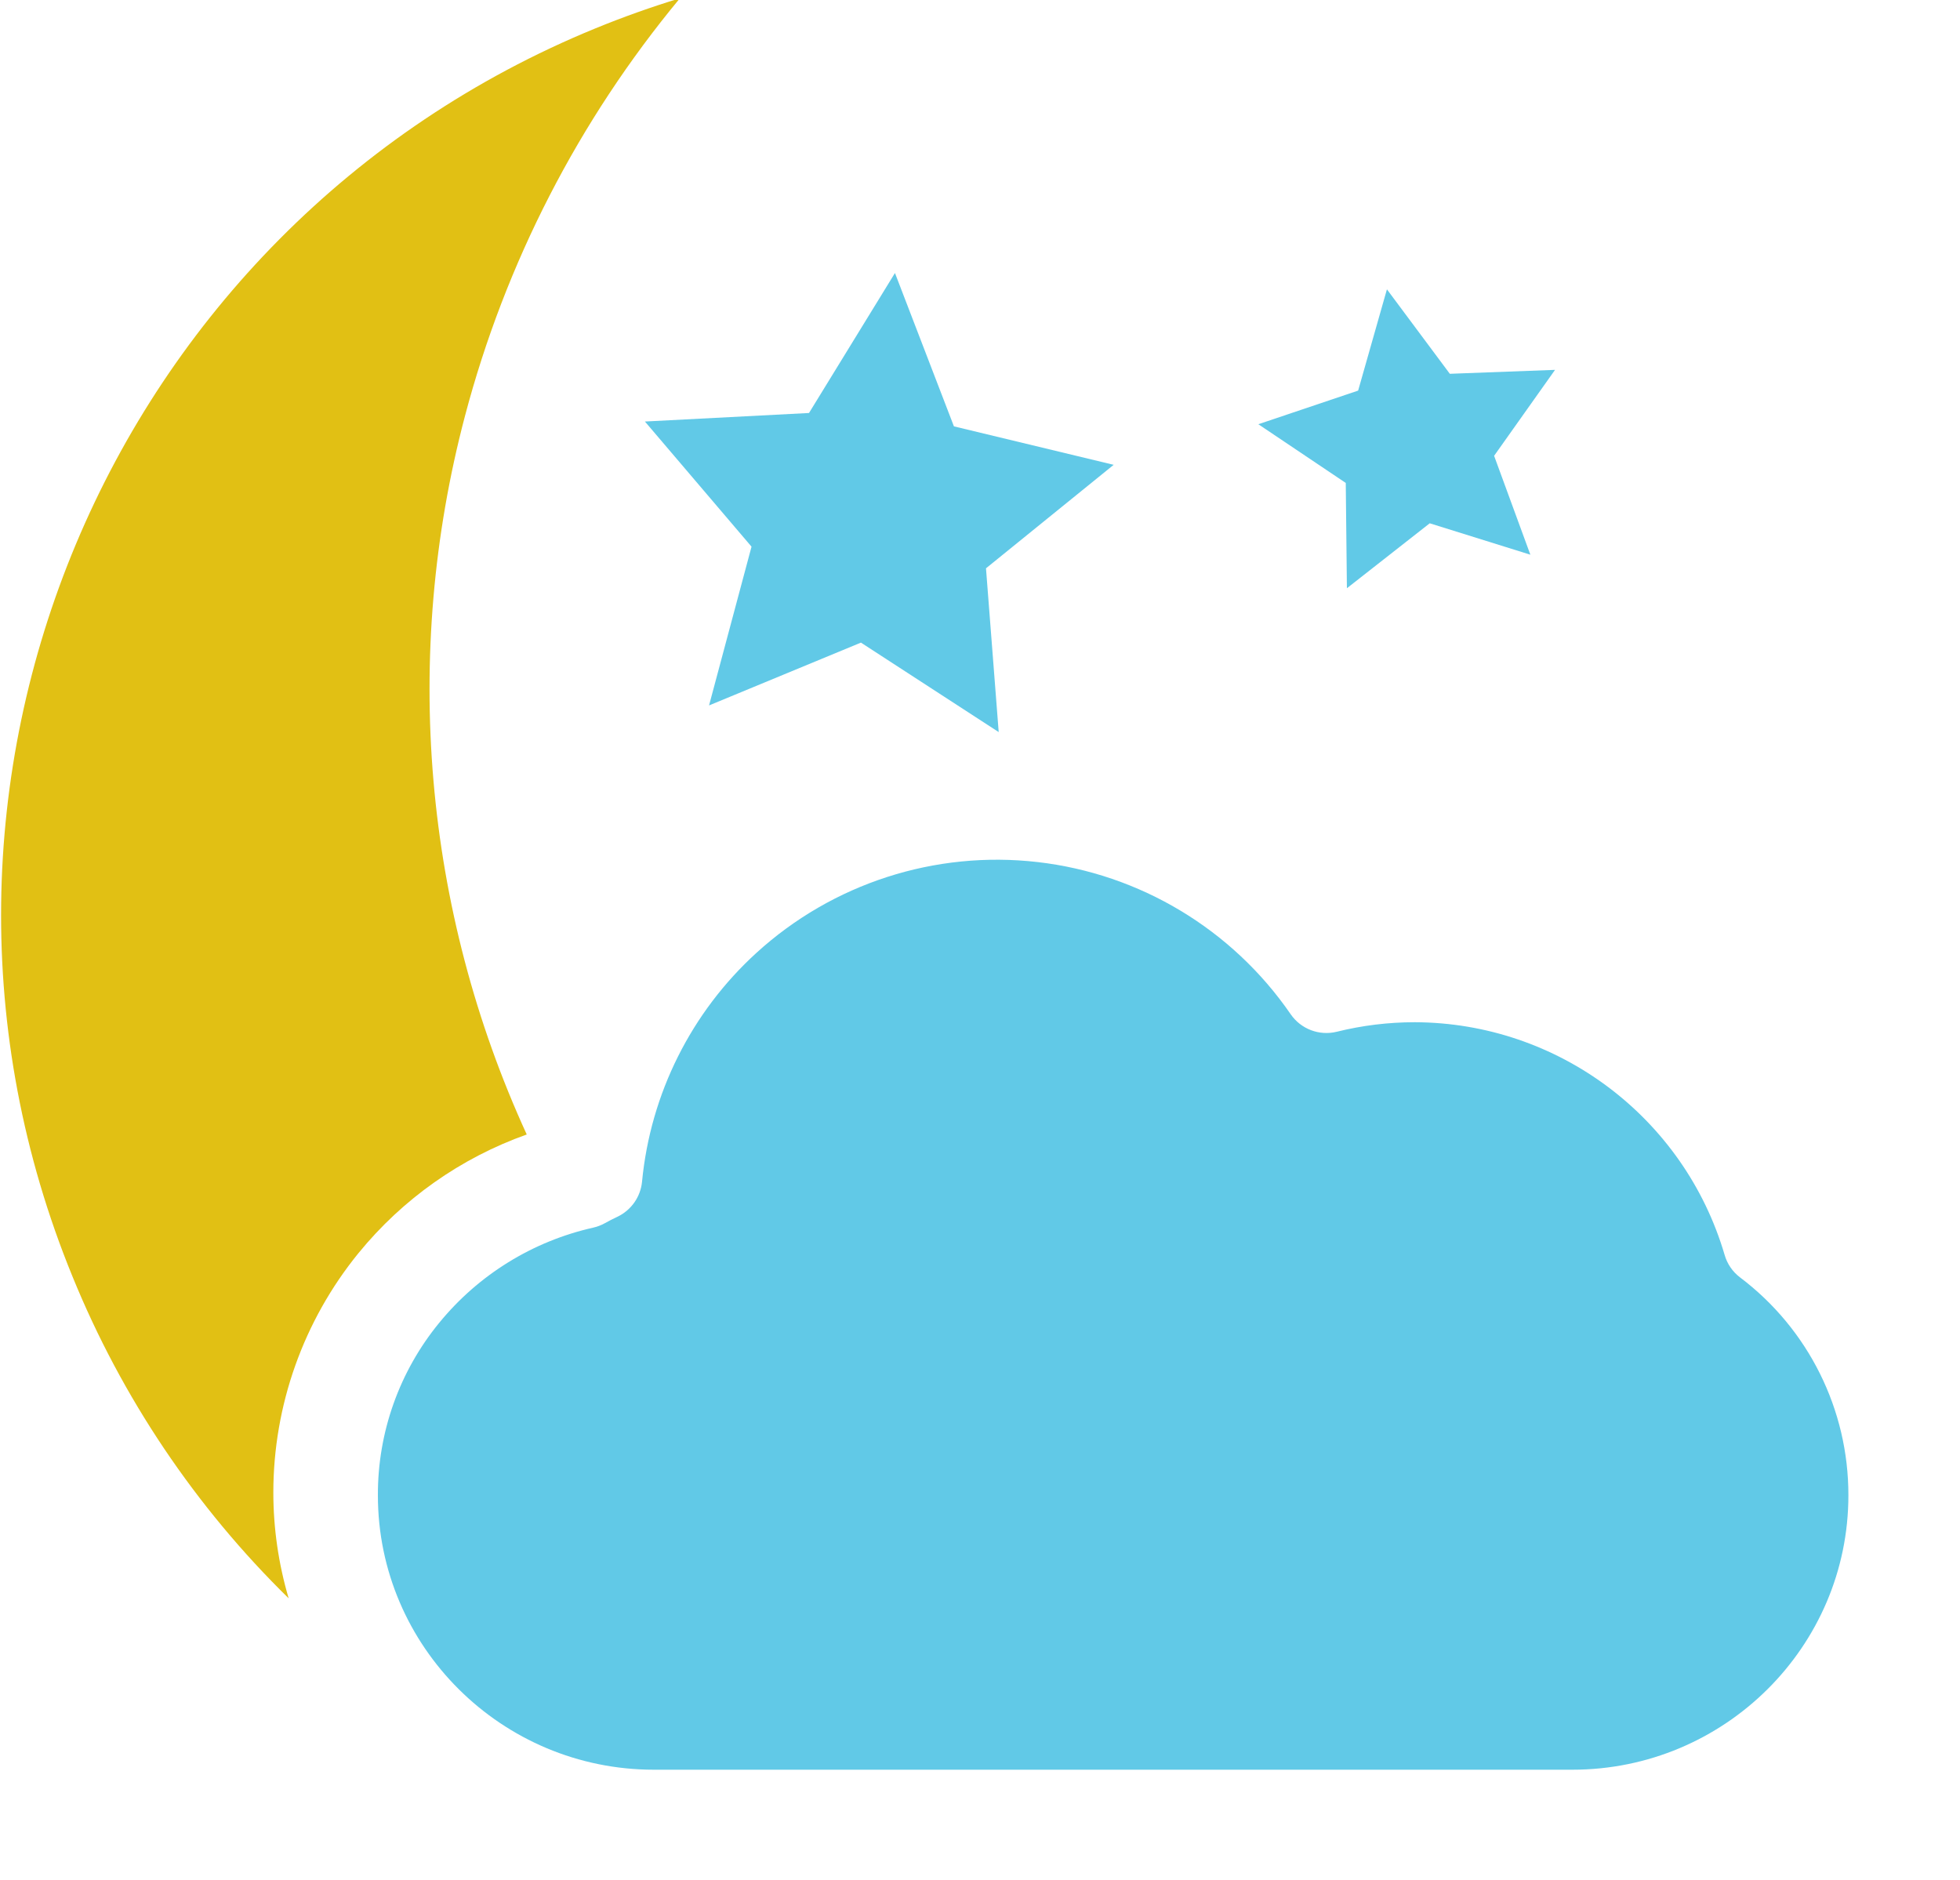
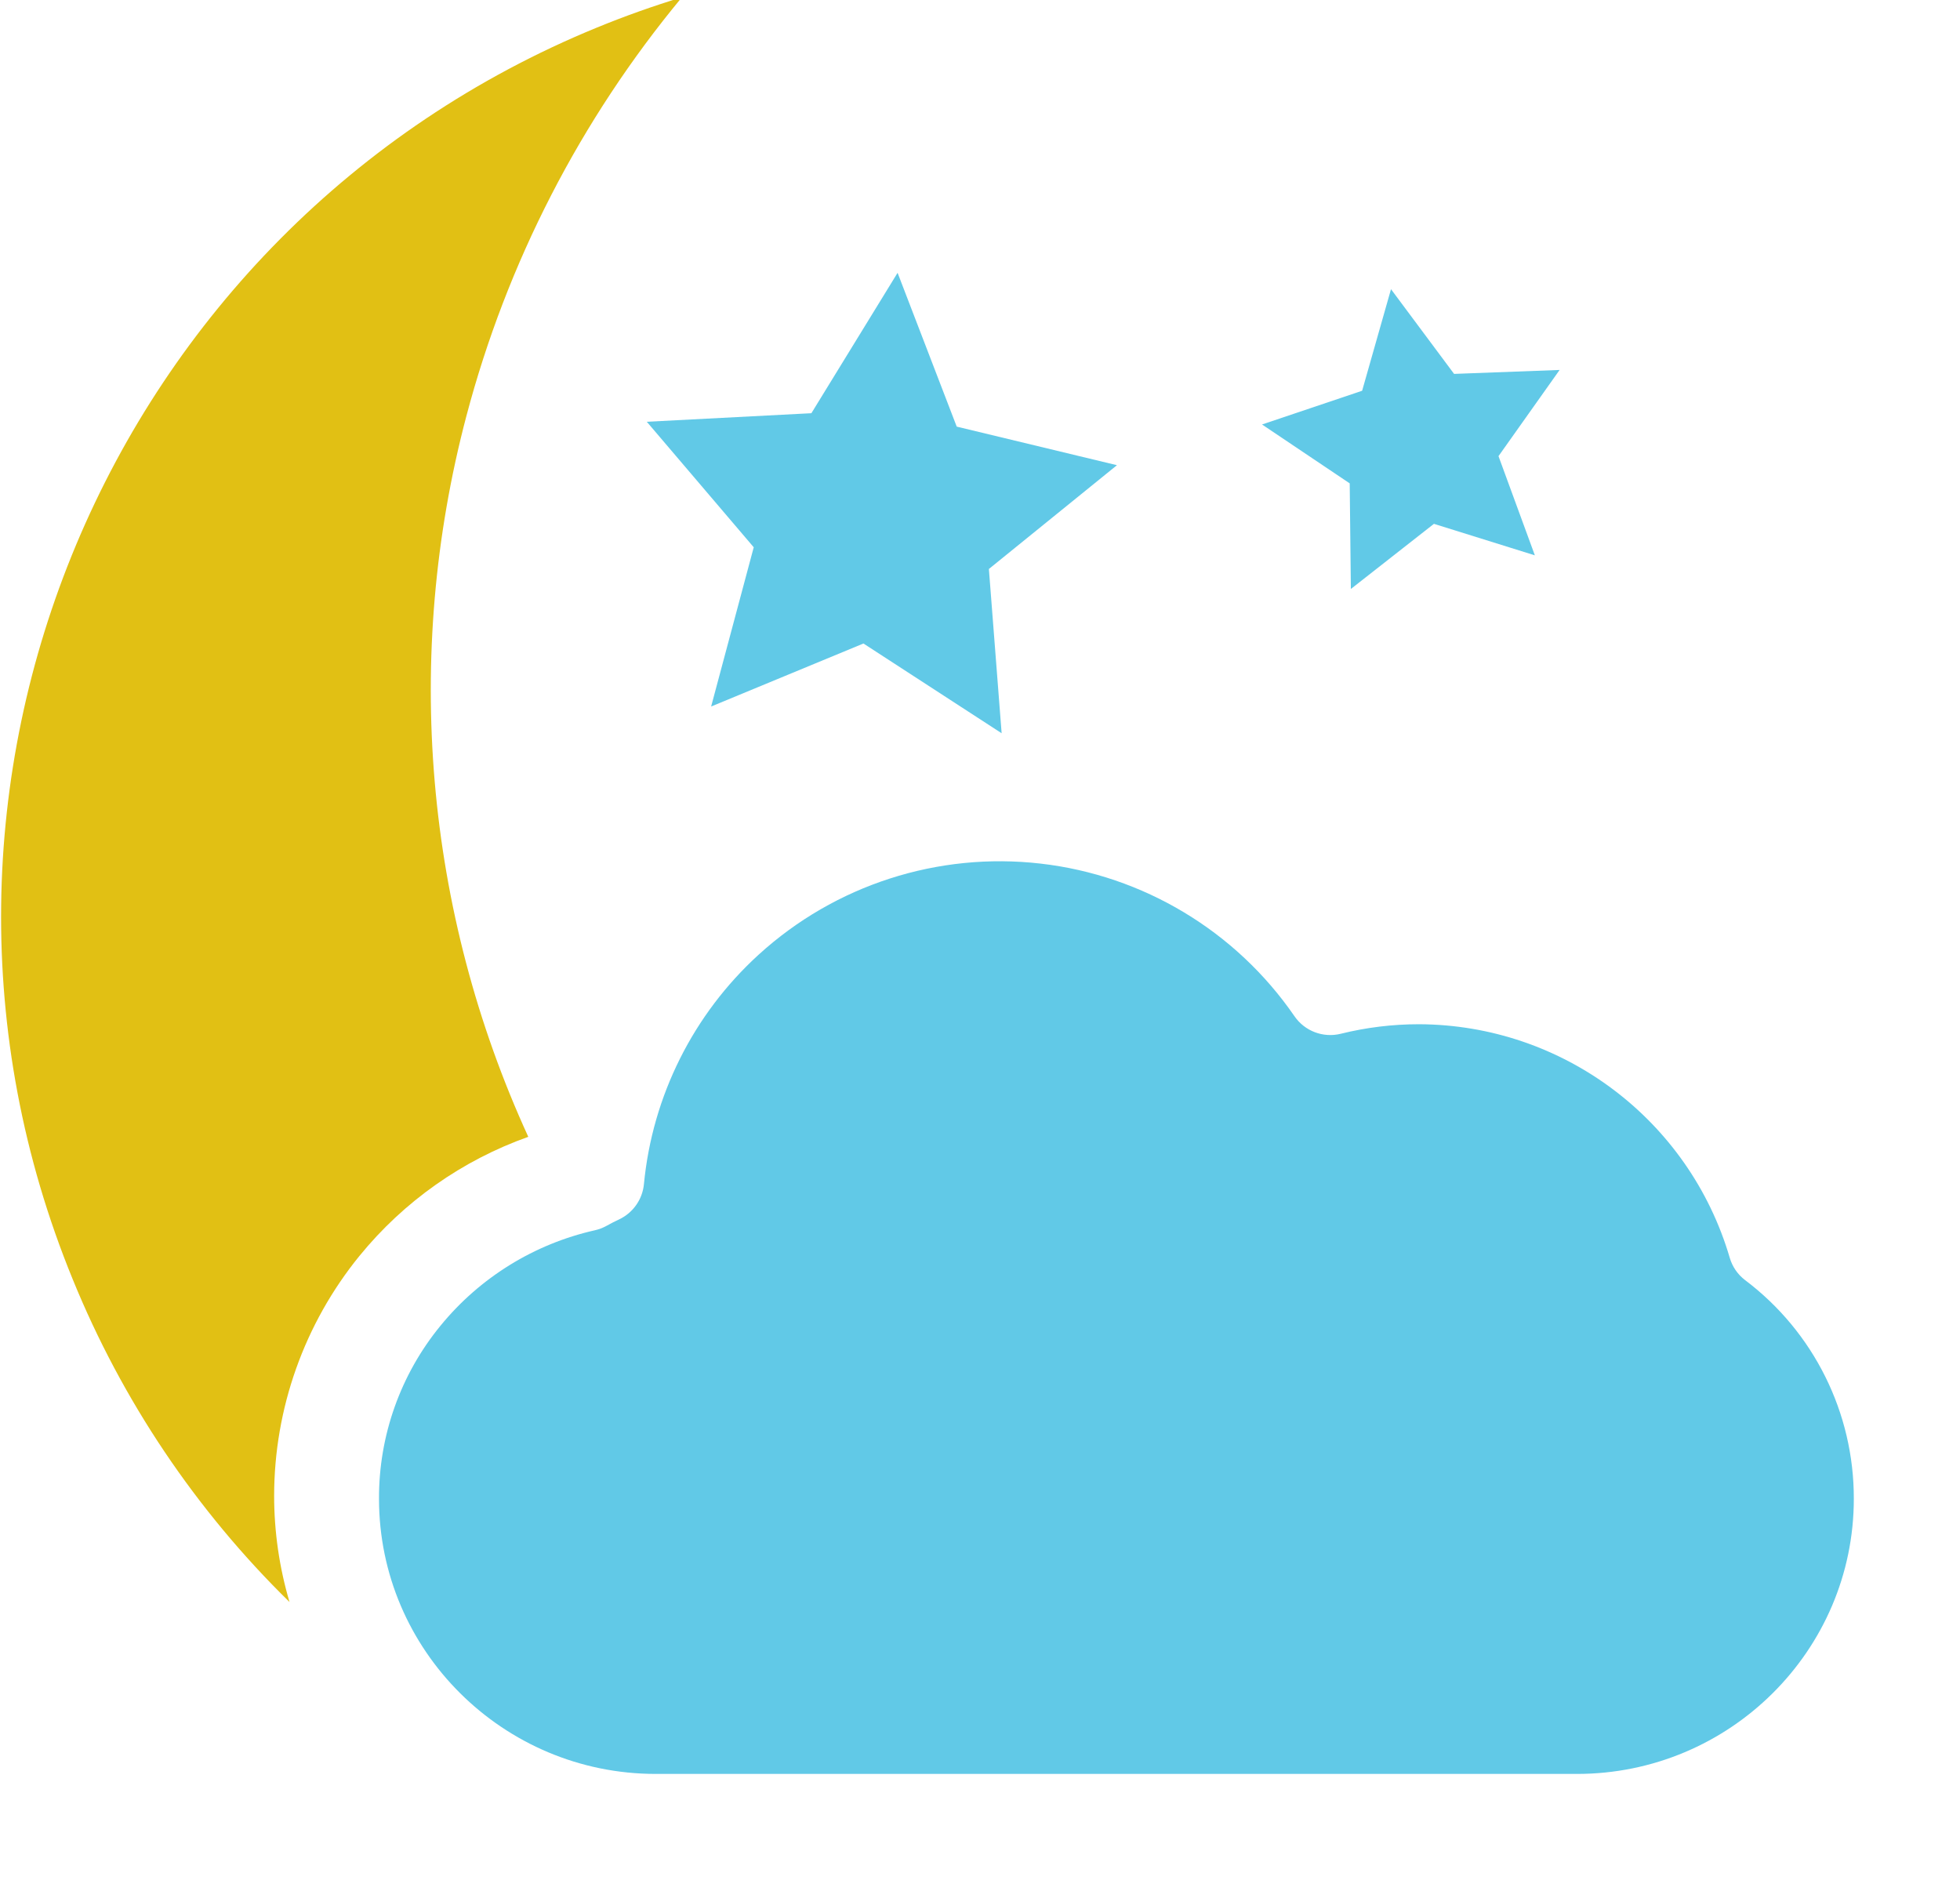
- <svg xmlns="http://www.w3.org/2000/svg" width="238.3" height="228.57" viewBox="0 0 239 229">
+ <svg xmlns="http://www.w3.org/2000/svg" width="238.3" height="228.57">
  <g fill="#61c9e7">
    <path d="M91.64 66.54L86.46 85.9l18.52-7.66 16.8 10.91-1.55-19.97 15.57-12.62-19.48-4.69-7.19-18.7-10.48 17.07-20.01 1.04 13 15.26M176.79 45.46l-7.67-10.3-3.51 12.35-12.17 4.1 10.66 7.16.14 12.84 10.1-7.92 12.27 3.83-4.42-12.06 7.43-10.48-12.83.48" />
    <path d="M212.17 155.64a5.25 5.25 0 01-1.87-2.73 39.52 39.52 0 00-37.79-28.38c-3.2 0-6.4.39-9.5 1.16a5.29 5.29 0 01-5.63-2.14 43.5 43.5 0 00-65.14-7.48 43.35 43.35 0 00-13.95 27.9 5.3 5.3 0 01-3 4.28c-.52.24-1.04.51-1.56.8-.44.24-.91.42-1.4.53a33.84 33.84 0 00-18.77 11.6 32.99 32.99 0 00-7.48 21.05c0 18.44 15.1 33.45 33.65 33.45h112c18.56 0 33.66-15 33.66-33.45a33.2 33.2 0 00-13.22-26.59" paint-order="stroke fill markers" />
  </g>
  <path d="M82.9-.33a117.62 117.62 0 00-10.3 3.67C13.06 27.73-15.55 96 8.84 155.54a116.43 116.43 0 0026.36 39.24 45.62 45.62 0 01-1.87-12.9A46.3 46.3 0 0143.7 152.7l.01-.01a46.59 46.59 0 0120.52-14.47A130.4 130.4 0 0156.7 50.6 132.88 132.88 0 0182.9-.32z" fill="#e1c014" />
</svg>
